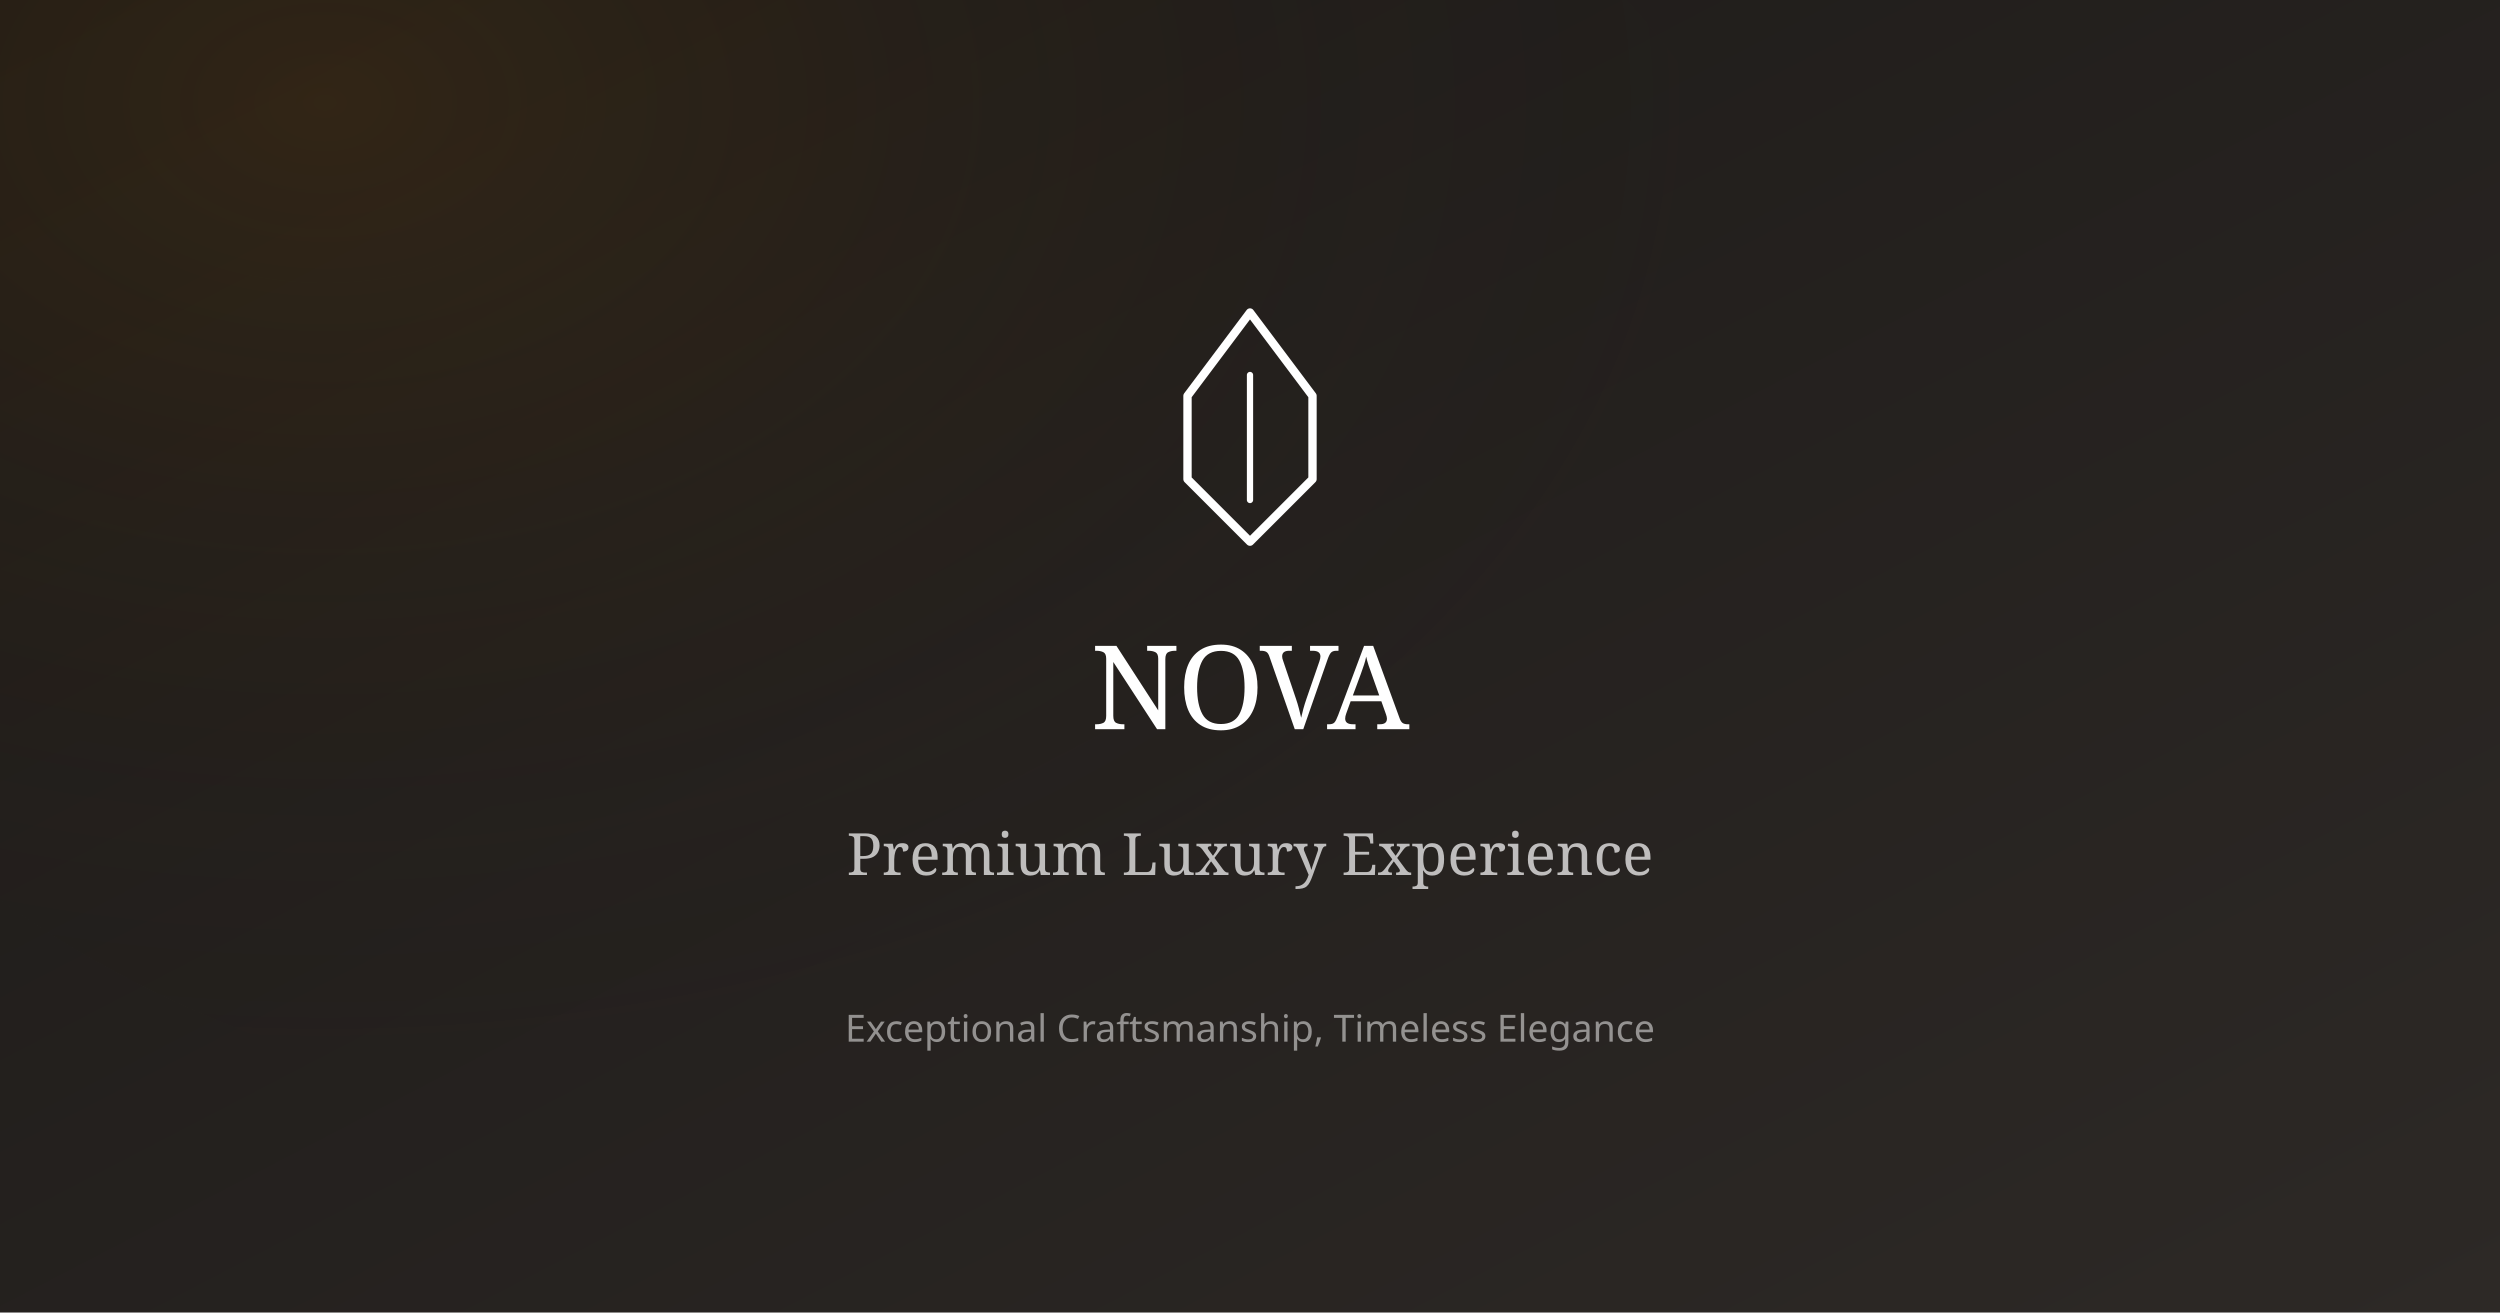
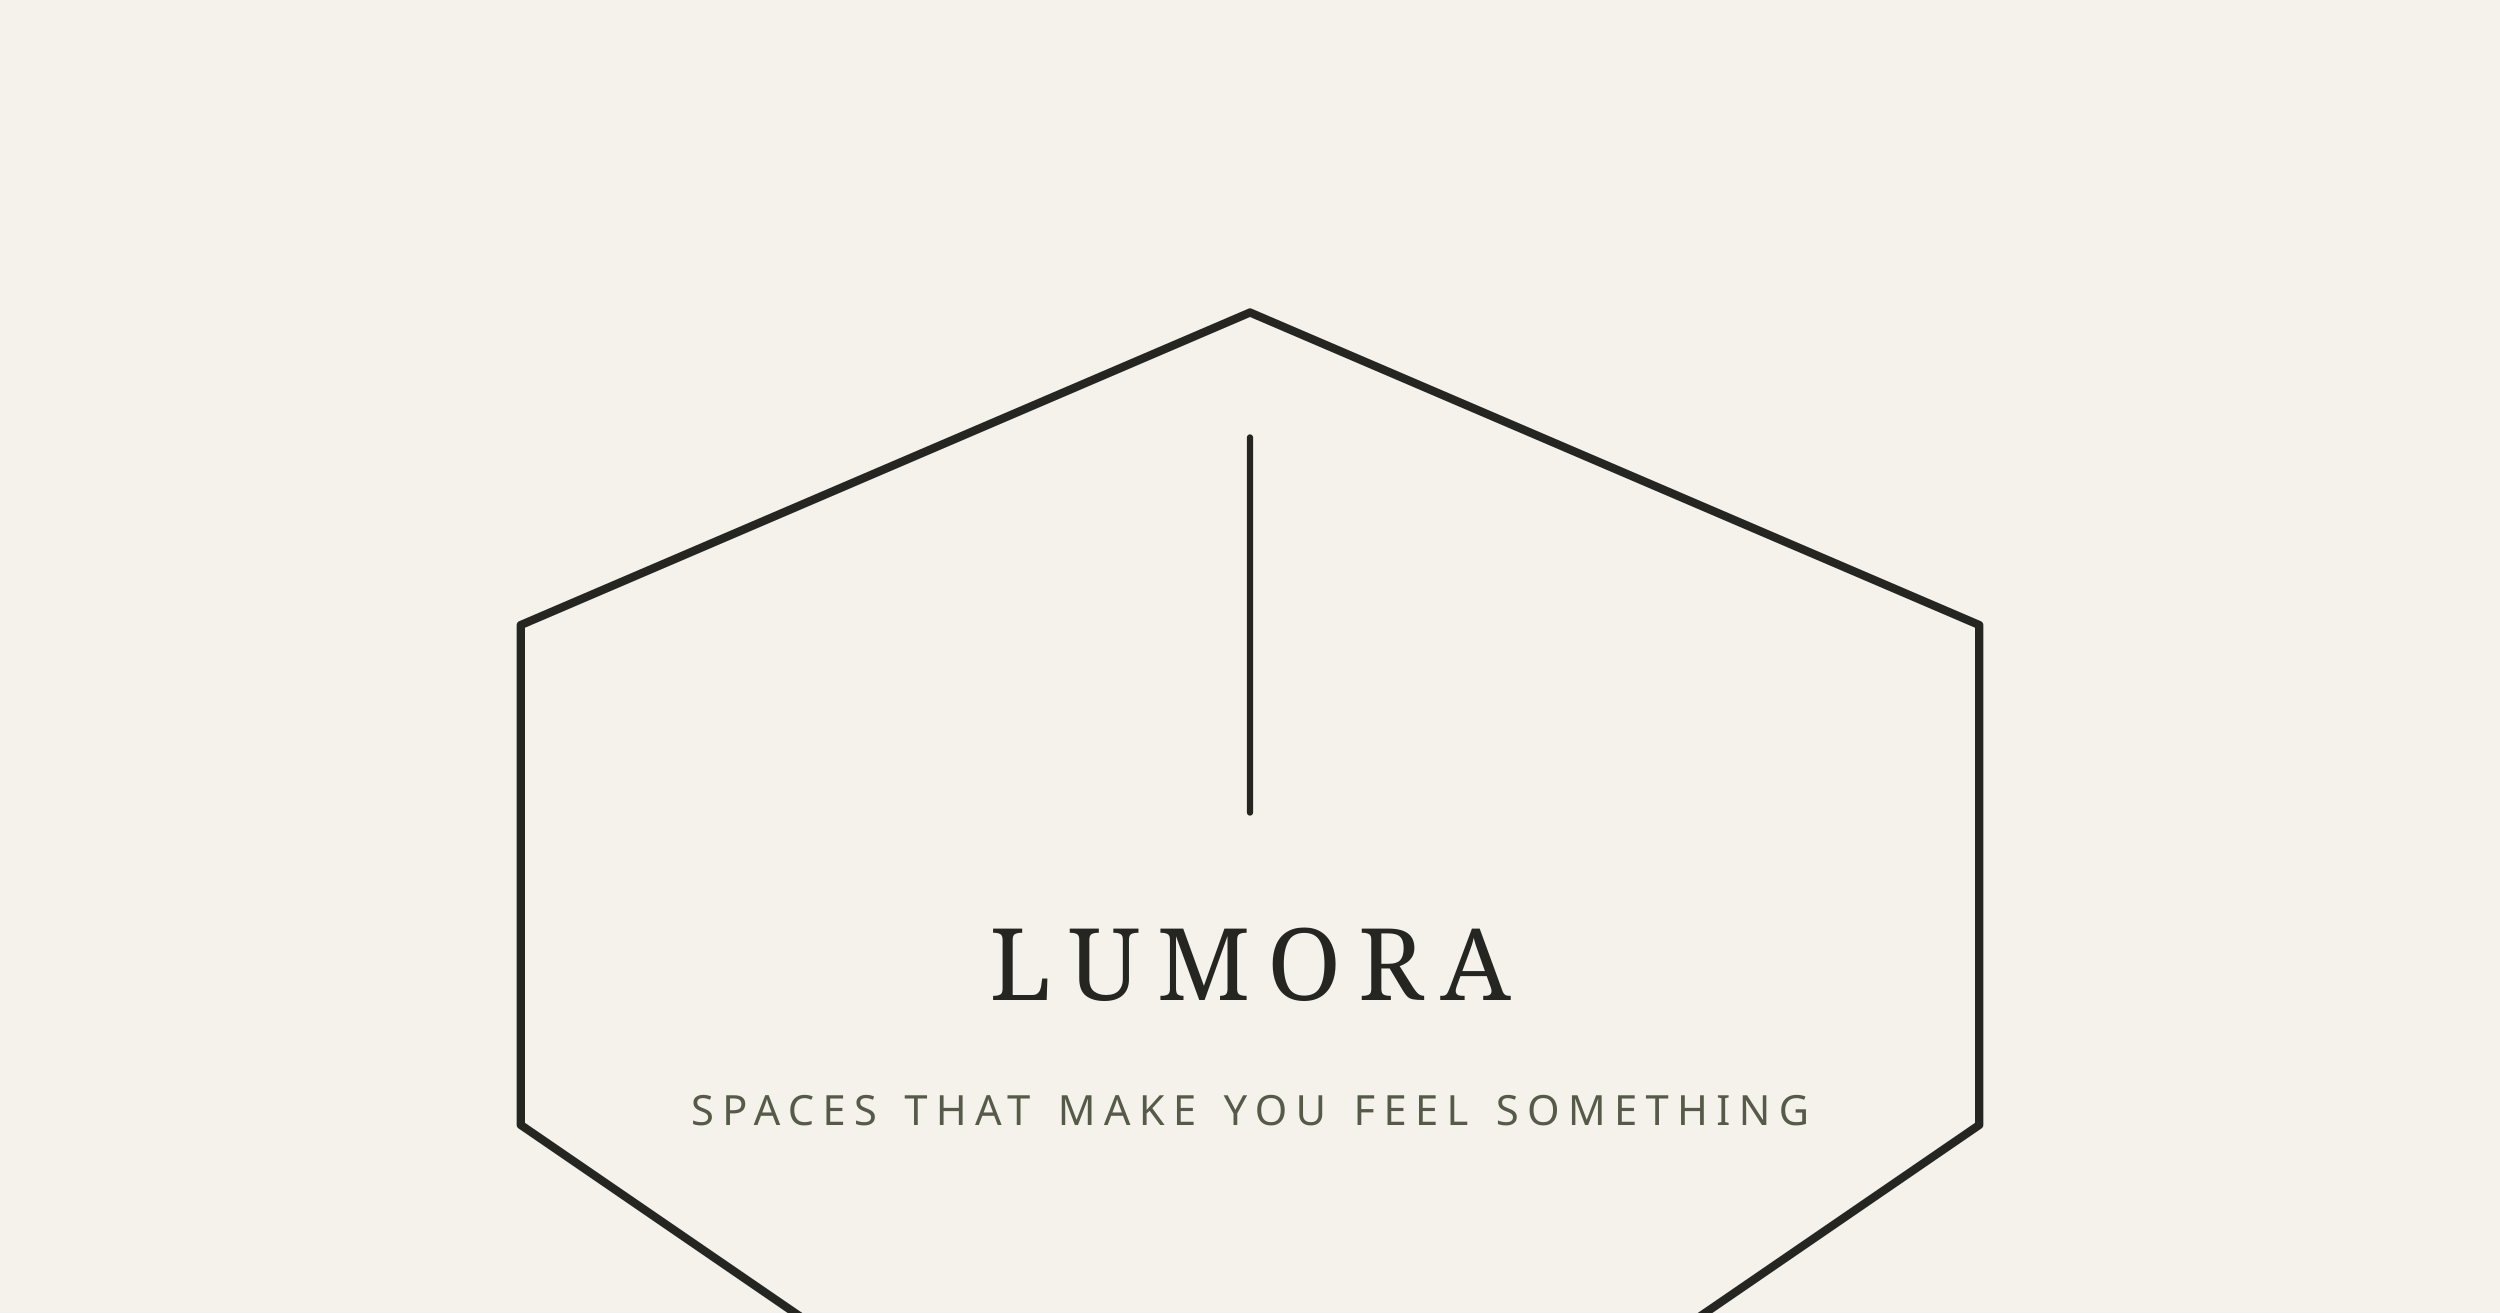
<svg xmlns="http://www.w3.org/2000/svg" viewBox="0 0 1200 630" fill="none">
-   <defs>
-     <linearGradient id="ogBg" x1="0%" y1="0%" x2="100%" y2="100%">
-       <stop offset="0%" stop-color="#1C1917" />
-       <stop offset="100%" stop-color="#2D2926" />
-     </linearGradient>
-     <radialGradient id="ogGlow" cx="30%" cy="30%" r="70%">
-       <stop offset="0%" stop-color="#A16207" stop-opacity="0.15" />
-       <stop offset="100%" stop-color="#1C1917" stop-opacity="0" />
-     </radialGradient>
-     <linearGradient id="ogAccent" x1="0%" y1="0%" x2="100%" y2="0%">
-       <stop offset="0%" stop-color="#A16207" stop-opacity="0" />
-       <stop offset="50%" stop-color="#A16207" stop-opacity="1" />
-       <stop offset="100%" stop-color="#A16207" stop-opacity="0" />
-     </linearGradient>
-   </defs>
-   <rect width="1200" height="630" fill="url(#ogBg)" />
-   <ellipse cx="360" cy="189" rx="500" ry="350" fill="url(#ogGlow)" />
-   <g transform="translate(600, 200)">
-     <path d="M0 -50L-30 -10v40l30 30 30-30V-10L0 -50Z" fill="none" stroke="white" stroke-width="4" stroke-linejoin="round" />
-     <path d="M0 -20v60" stroke="white" stroke-width="3" stroke-linecap="round" />
-   </g>
-   <text x="600" y="350" text-anchor="middle" font-family="Georgia, serif" font-size="56" font-weight="500" fill="white" letter-spacing="-1">NOVA</text>
-   <text x="600" y="420" text-anchor="middle" font-family="Georgia, serif" font-size="28" font-weight="300" fill="rgba(255,255,255,0.7)">Premium Luxury Experience</text>
-   <line x1="450" y1="450" x2="750" y2="450" stroke="url(#ogAccent)" stroke-width="3" stroke-linecap="round" />
-   <text x="600" y="500" text-anchor="middle" font-family="system-ui, sans-serif" font-size="18" font-weight="400" fill="rgba(255,255,255,0.5)">Exceptional Craftsmanship, Timeless Elegance</text>
+   <rect width="1200" height="630" fill="#F5F2EC" />
+   <path d="M600 150L250 300v240l350 240 350-240V300L600 150Z" stroke="#252521" stroke-width="4" stroke-linejoin="round" fill="none" />
+   <path d="M600 210v180" stroke="#252521" stroke-width="3" stroke-linecap="round" />
+   <text x="600" y="480" font-family="Georgia, serif" font-size="48" font-weight="500" fill="#252521" text-anchor="middle" letter-spacing="8">LUMORA</text>
+   <text x="600" y="540" font-family="system-ui, sans-serif" font-size="20" fill="#555B48" text-anchor="middle" letter-spacing="4">SPACES THAT MAKE YOU FEEL SOMETHING</text>
</svg>
